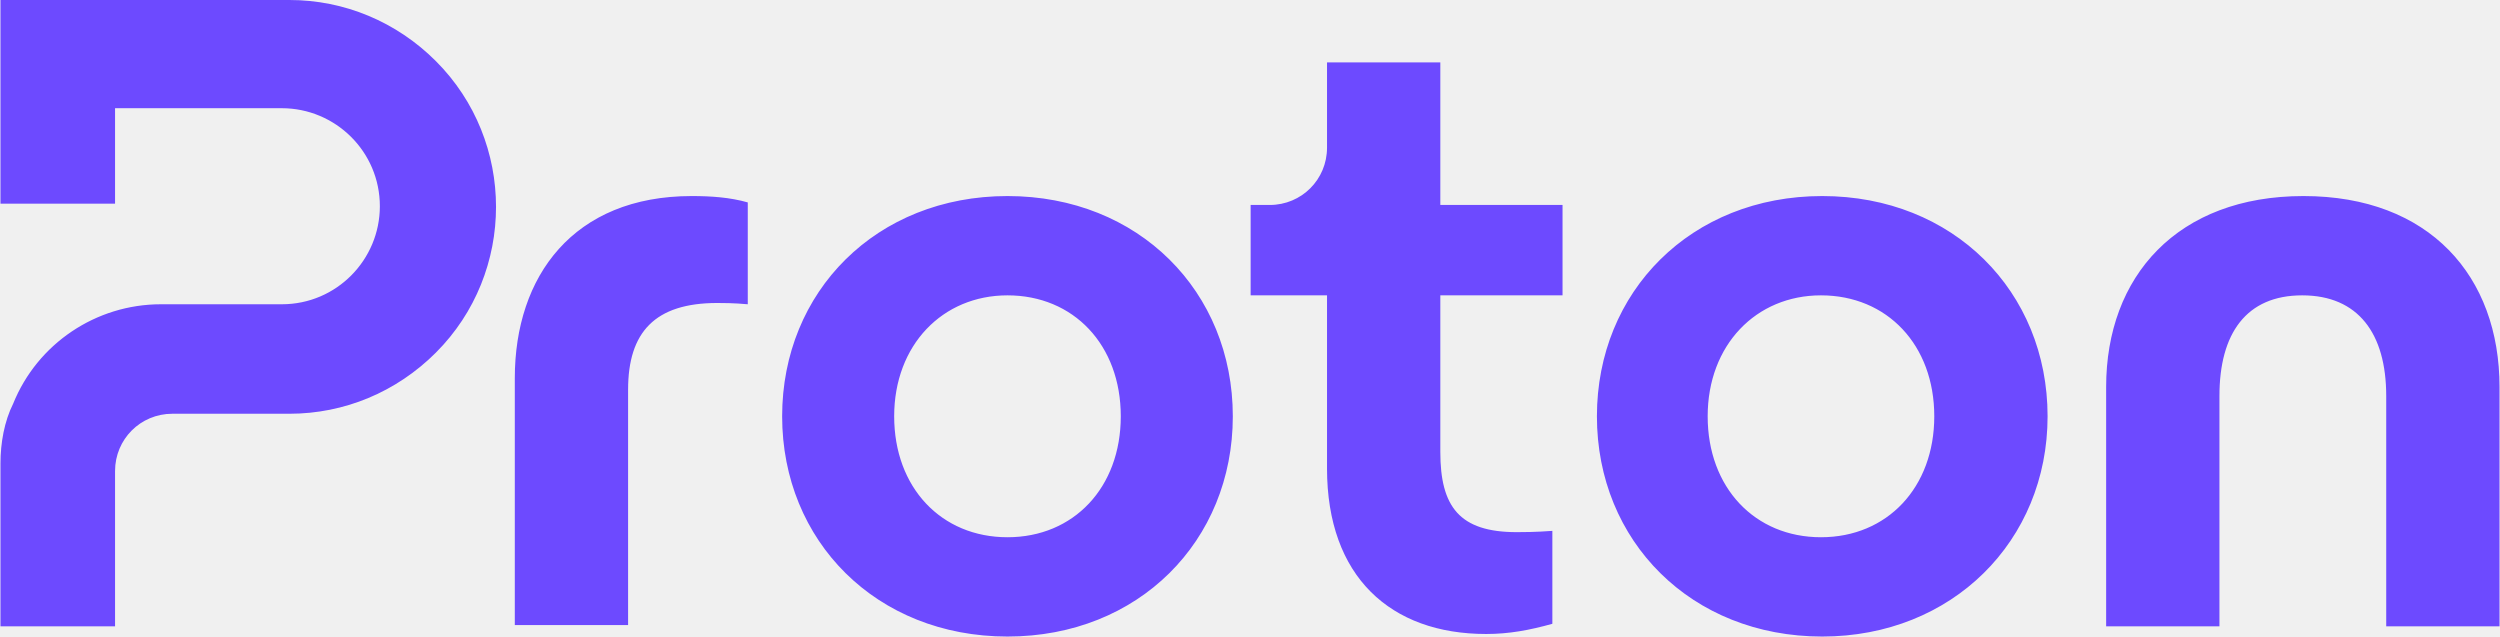
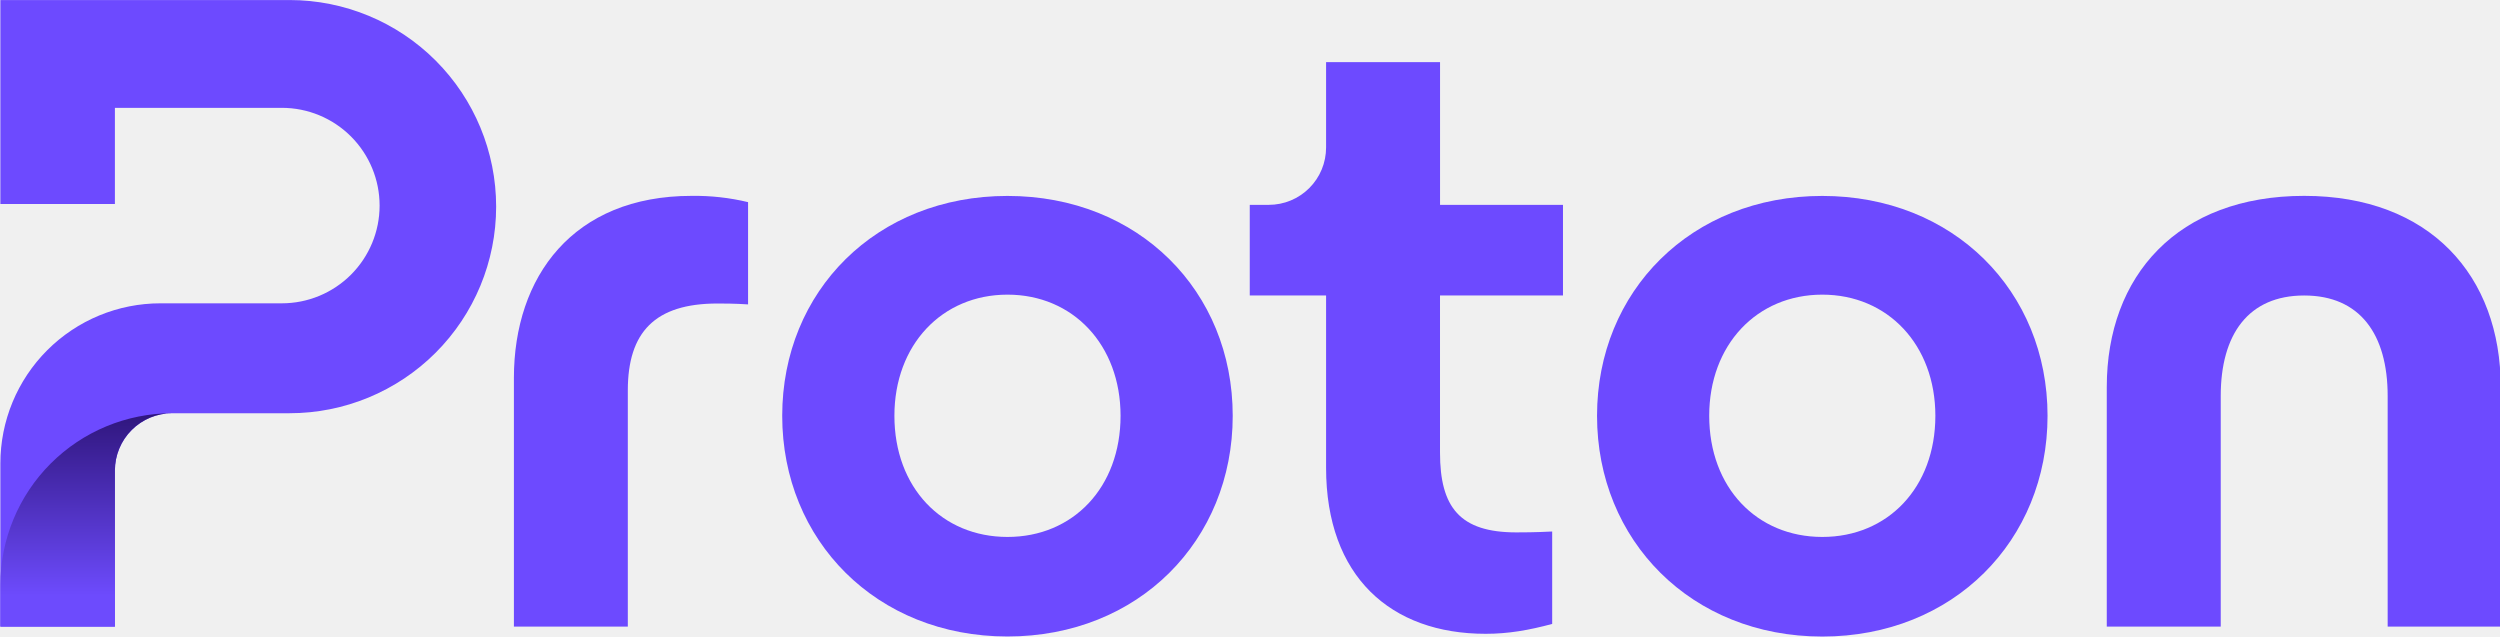
- <svg xmlns="http://www.w3.org/2000/svg" id="argxs" version="1.1" fill="#6D4AFF" x="0px" y="0px" width="785.5" height="200" viewBox="0 0 785.2 200" style="enable-background:new 0 0 785.2 200;" xml:space="preserve">
-   <path d="M161.6,196.8v-78c0-32,18.4-57.2,55.6-57.2c6,0,12,0.4,17.6,2v32c-4.4-0.4-8-0.4-9.6-0.4 c-19.6,0-28,9.2-28,27.2v74h-35.6V196.8z M245.6,130.8c0-39.2,29.6-69.2,70.8-69.2s70.8,30,70.8,69.2S357.6,200,316.4,200 S245.6,170,245.6,130.8z M352,130.8c0-22.4-14.8-38-35.6-38c-20.4,0-35.6,15.6-35.6,38s14.8,38,35.6,38S352,153.2,352,130.8 L352,130.8z M490.8,92.8h-38.4V142c0,17.2,6,25.2,24,25.2c1.6,0,6,0,11.2-0.4V196c-7.2,2-13.6,3.2-20.8,3.2c-30,0-50-18-50-52V92.8 h-24V64.4h6c10,0,18-8,18-18l0,0V19.6h35.6v44.8h38.4L490.8,92.8L490.8,92.8z M501.6,130.8c0-39.2,29.6-69.2,70.8-69.2 s70.8,30,70.8,69.2s-30,69.2-70.8,69.2C531.2,200,501.6,170,501.6,130.8z M607.6,130.8c0-22.4-14.8-38-35.6-38 c-20.4,0-35.6,15.6-35.6,38s14.8,38,35.6,38S607.6,153.2,607.6,130.8L607.6,130.8z M661.6,196.8v-75.2c0-34.8,22.4-60,62-60 s61.6,25.2,61.6,60v75.2h-35.6v-72.4c0-19.6-8.8-31.6-26.4-31.6c-17.6,0-26,12-26,31.6v72.4H661.6L661.6,196.8z M0,145.6v51.2h36 V148c0-10,8-18,18-18h36.8c17.2,0,33.6-6.8,46-19.2c25.2-25.2,25.2-66.4,0-91.6C124.4,6.8,108,0,90.8,0H0v64h36V34h52.4 c16.8,0,30.8,13.6,30.8,30.8l0,0c0,16.8-13.6,30.8-30.8,30.8h-38C30,95.6,11.6,108,4,126.8C1.2,132.4,0,139.2,0,145.6z" />
+ <svg xmlns="http://www.w3.org/2000/svg" width="1964" height="500" viewBox="0 0 1964 500" fill="none">
+   <g clip-path="url(#clip0_11394_191793)">
+     <path d="M0.297 364.079V492.26H90.27V369.625C90.27 357.694 95.01 346.251 103.446 337.814C111.883 329.378 123.326 324.638 135.257 324.638H227.51C270.547 324.625 311.816 307.521 342.244 277.086C372.672 246.651 389.767 205.378 389.77 162.341C389.77 119.298 372.673 78.018 342.24 47.58C311.806 17.142 270.529 0.038 227.486 0.032L0.297 0.032V160.258H90.27V84.718H221.422C241.785 84.718 261.316 92.805 275.717 107.202C290.119 121.599 298.213 141.127 298.219 161.491C298.219 181.859 290.128 201.393 275.726 215.795C261.324 230.197 241.79 238.288 221.422 238.288H126.075C109.554 238.28 93.194 241.529 77.929 247.847C62.665 254.166 48.795 263.432 37.114 275.114C25.433 286.797 16.168 300.667 9.851 315.932C3.534 331.197 0.287 347.558 0.297 364.079Z" fill="#6D4AFF" />
+     <path d="M135.232 324.638C99.446 324.641 65.127 338.859 39.822 364.163C14.518 389.468 0.3 423.787 0.297 459.574L0.297 492.26H90.27V369.625C90.27 357.698 95.006 346.259 103.438 337.823C111.869 329.387 123.305 324.645 135.232 324.638Z" fill="url(#paint0_linear_11394_191793)" />
+     <path d="M403.719 492.272V296.993C403.719 217.323 450.246 153.873 543.313 153.873C558.251 153.656 573.157 155.312 587.683 158.804V239.139C577.108 238.436 567.963 238.436 563.711 238.436C514.411 238.436 493.211 260.991 493.211 306.816V492.272H403.719Z" fill="#6D4AFF" />
+     <path d="M614.508 326.647C614.508 228.65 688.532 153.923 791.472 153.923C894.411 153.923 968.423 228.601 968.423 326.647C968.423 424.693 894.399 500.024 791.472 500.024C688.545 500.024 614.508 424.595 614.508 326.647ZM880.311 326.647C880.311 270.95 842.941 231.472 791.484 231.472C740.027 231.472 702.645 270.913 702.645 326.647C702.645 383.047 740.014 421.821 791.484 421.821C842.954 421.821 880.311 382.997 880.311 326.647Z" fill="#6D4AFF" />
+     <path d="M1254.63 326.647C1254.63 228.65 1328.66 153.923 1431.6 153.923C1534.54 153.923 1608.55 228.601 1608.55 326.647C1608.55 424.693 1534.52 500.074 1431.6 500.074C1328.67 500.074 1254.63 424.595 1254.63 326.647ZM1520.42 326.647C1520.42 270.95 1483.05 231.472 1431.6 231.472C1380.14 231.472 1342.76 270.913 1342.76 326.647C1342.76 383.047 1380.13 421.821 1431.6 421.821C1483.07 421.821 1520.42 382.997 1520.42 326.647Z" fill="#6D4AFF" />
+     <path d="M1655.08 492.272V304.043C1655.08 216.621 1710.78 153.874 1810.18 153.874C1908.88 153.874 1964.57 216.621 1964.57 304.043V492.272H1875.75V311.093C1875.75 262.458 1853.88 232.138 1810.18 232.138C1766.47 232.138 1744.61 262.458 1744.61 311.093V492.272H1655.08Z" fill="#6D4AFF" />
+     <path d="M1227.88 232.126H1131.27V355.5C1131.27 398.502 1146.78 418.247 1191.2 418.247C1195.42 418.247 1205.99 418.247 1219.4 417.545V490.164C1201.07 495.094 1184.89 497.917 1167.22 497.917C1092.5 497.966 1041.77 452.795 1041.77 367.492V232.126H981.805V160.924H996.755C1002.67 160.927 1008.53 159.764 1013.99 157.502C1019.45 155.239 1024.42 151.922 1028.6 147.739C1032.78 143.556 1036.09 138.589 1038.35 133.124C1040.61 127.659 1041.77 121.802 1041.77 115.888V48.827H1131.3V160.924H1227.88V232.126Z" fill="#6D4AFF" />
+   </g>
+   <defs>
+     <linearGradient id="paint0_linear_11394_191793" x1="67.764" y1="468.016" x2="67.764" y2="279.664" gradientUnits="userSpaceOnUse">
+       <stop stop-color="#6D4BFD" />
+       <stop offset="1" stop-color="#1C0554" />
+     </linearGradient>
+     <clipPath id="clip0_11394_191793">
+       <rect width="1964" height="500" fill="white" />
+     </clipPath>
+   </defs>
</svg>
